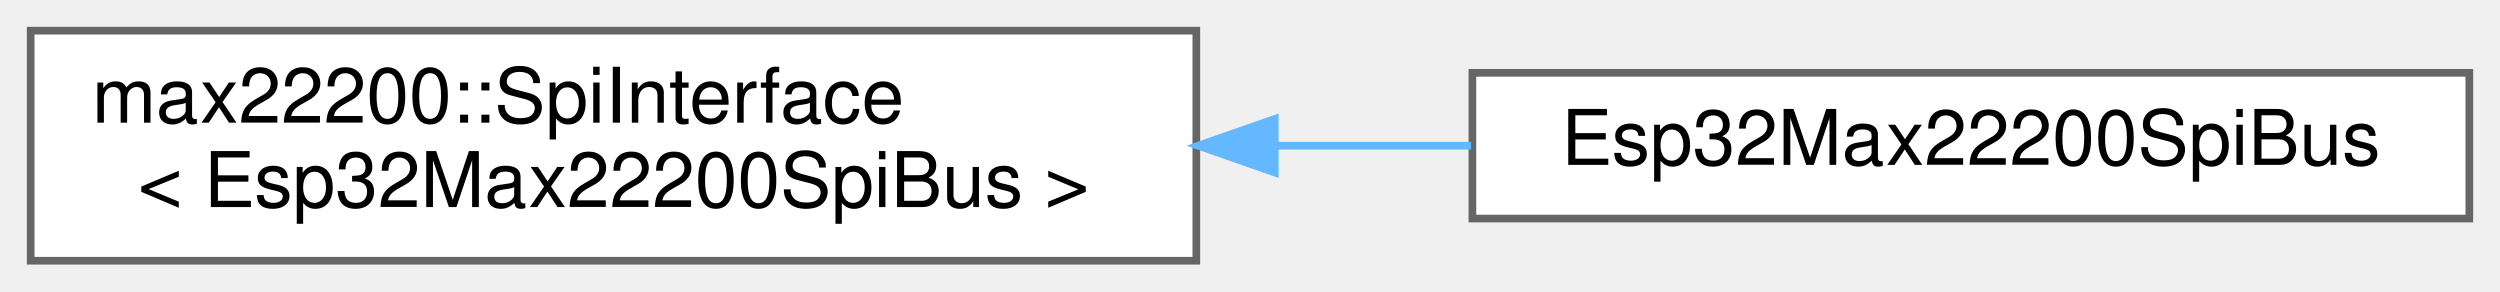
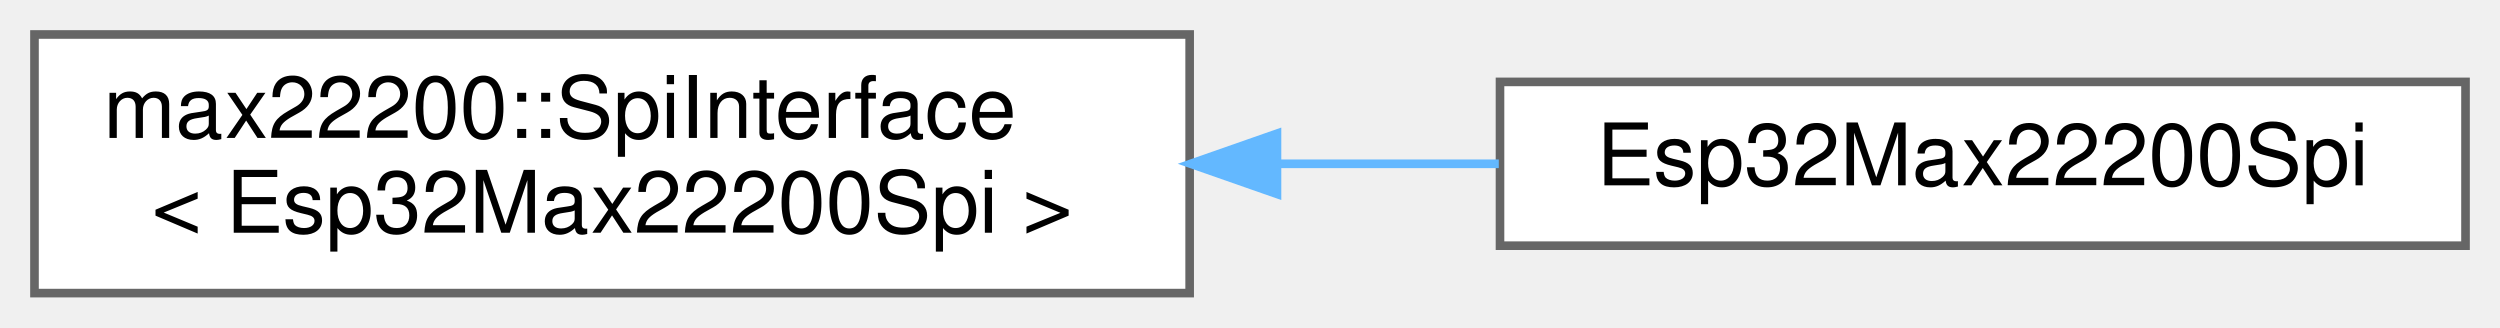
- <svg xmlns="http://www.w3.org/2000/svg" xmlns:xlink="http://www.w3.org/1999/xlink" width="326pt" height="38pt" viewBox="0.00 0.00 326.00 38.00">
+ <svg xmlns="http://www.w3.org/2000/svg" xmlns:xlink="http://www.w3.org/1999/xlink" width="290pt" height="38pt" viewBox="0.00 0.00 290.00 38.00">
  <g id="graph0" class="graph" transform="scale(1 1) rotate(0) translate(4 34)">
    <g id="Node000000" class="node">
      <g id="a_Node000000">
        <a xlink:href="classmax22200_1_1SpiInterface.html" target="_top" xlink:title=" ">
-           <polygon fill="white" stroke="#666666" points="152,-30 0,-30 0,0 152,0 152,-30" />
+           <polygon fill="white" stroke="#666666" points="134,-30 0,-30 0,0 134,0 134,-30" />
          <text text-anchor="start" x="8" y="-18" font-family="Helvetica,sans-Serif" font-size="10.00">max22200::SpiInterface</text>
-           <text text-anchor="middle" x="76" y="-7" font-family="Helvetica,sans-Serif" font-size="10.00">&lt; Esp32Max22200SpiBus &gt;</text>
+           <text text-anchor="middle" x="67" y="-7" font-family="Helvetica,sans-Serif" font-size="10.00">&lt; Esp32Max22200Spi &gt;</text>
        </a>
      </g>
    </g>
    <g id="Node000001" class="node">
      <g id="a_Node000001">
-         <a xlink:href="classEsp32Max22200SpiBus.html" target="_top" xlink:title="ESP32 SPI transport implementation for MAX22200 driver.">
-           <polygon fill="white" stroke="#666666" points="318,-24.5 188,-24.5 188,-5.5 318,-5.5 318,-24.5" />
-           <text text-anchor="middle" x="253" y="-12.5" font-family="Helvetica,sans-Serif" font-size="10.00">Esp32Max22200SpiBus</text>
+         <a xlink:href="classEsp32Max22200Spi.html" target="_top" xlink:title="ESP32 SPI transport implementation for MAX22200 driver.">
+           <polygon fill="white" stroke="#666666" points="282,-24.5 170,-24.5 170,-5.5 282,-5.5 282,-24.5" />
+           <text text-anchor="middle" x="226" y="-12.5" font-family="Helvetica,sans-Serif" font-size="10.00">Esp32Max22200Spi</text>
        </a>
      </g>
    </g>
-     <g id="edge2_Node000000_Node000001" class="edge">
-       <g id="a_edge2_Node000000_Node000001">
+     <g id="edge1_Node000000_Node000001" class="edge">
+       <g id="a_edge1_Node000000_Node000001">
        <a xlink:title=" ">
-           <path fill="none" stroke="#63b8ff" d="M162.29,-15C170.89,-15 179.51,-15 187.83,-15" />
-           <polygon fill="#63b8ff" stroke="#63b8ff" points="162.23,-11.5 152.23,-15 162.23,-18.5 162.23,-11.5" />
+           <path fill="none" stroke="#63b8ff" d="M144.23,-15C152.88,-15 161.56,-15 169.86,-15" />
+           <polygon fill="#63b8ff" stroke="#63b8ff" points="144.13,-11.5 134.13,-15 144.13,-18.5 144.13,-11.5" />
        </a>
      </g>
    </g>
  </g>
</svg>
